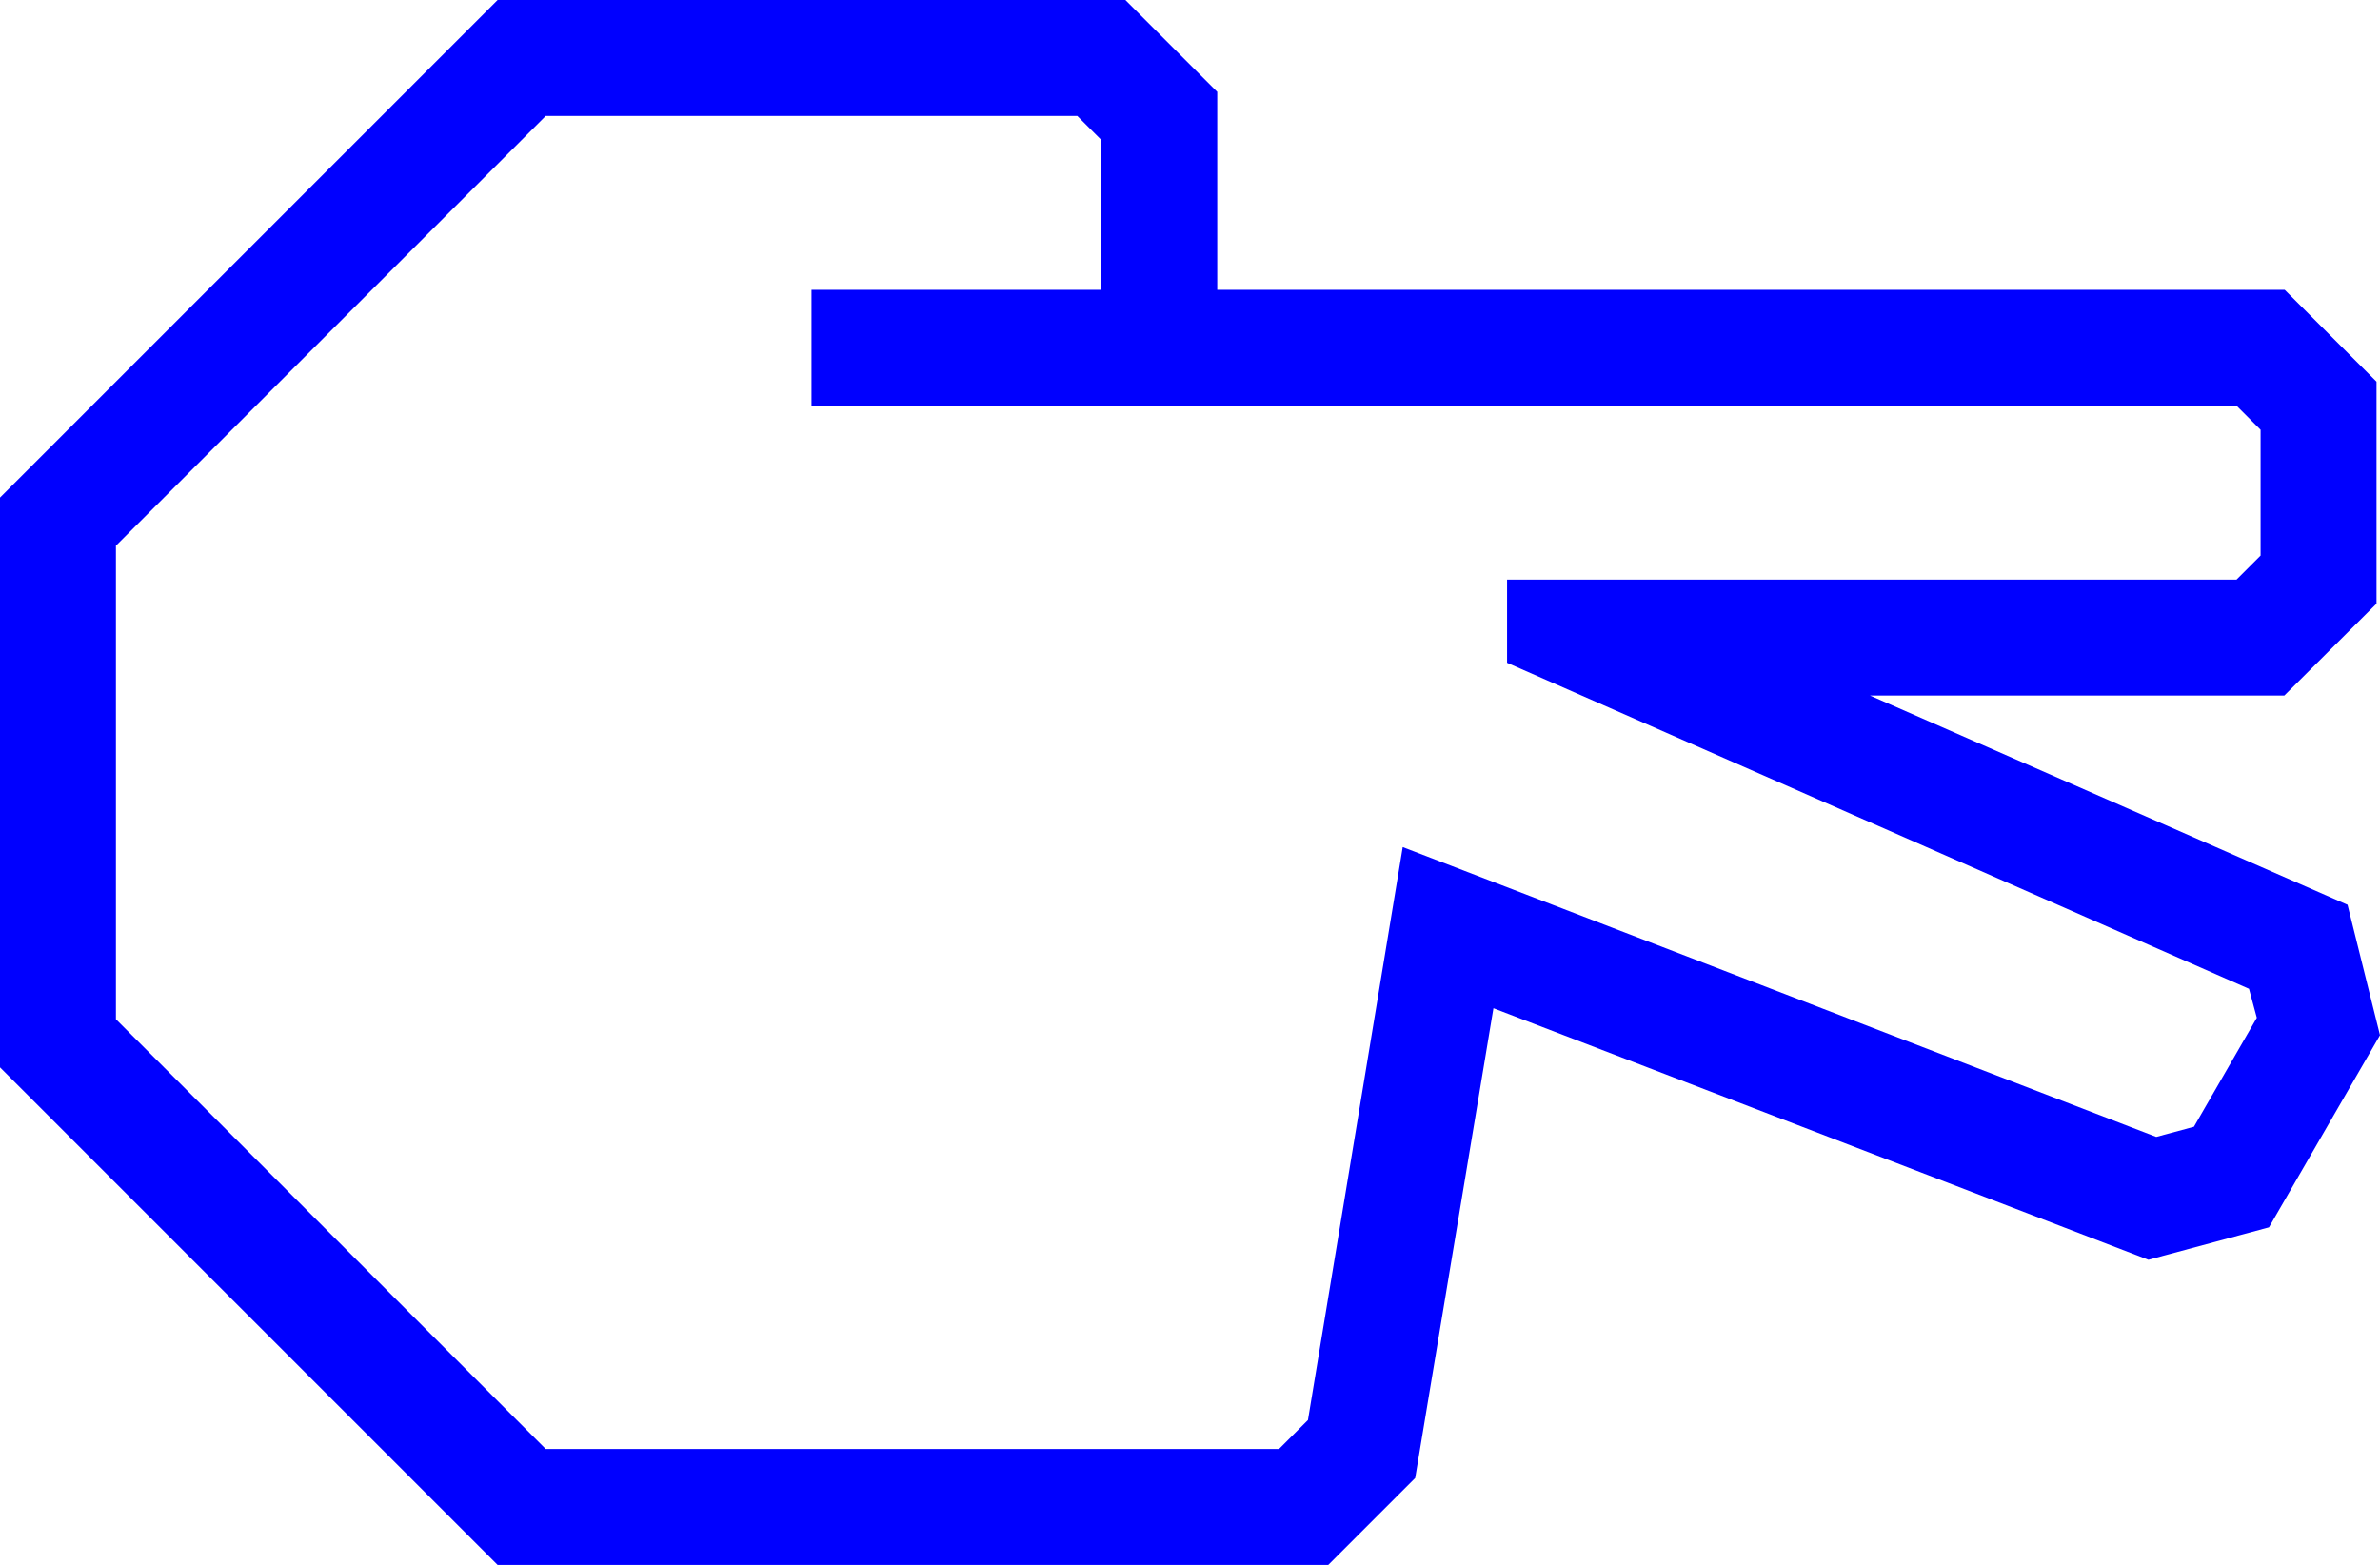
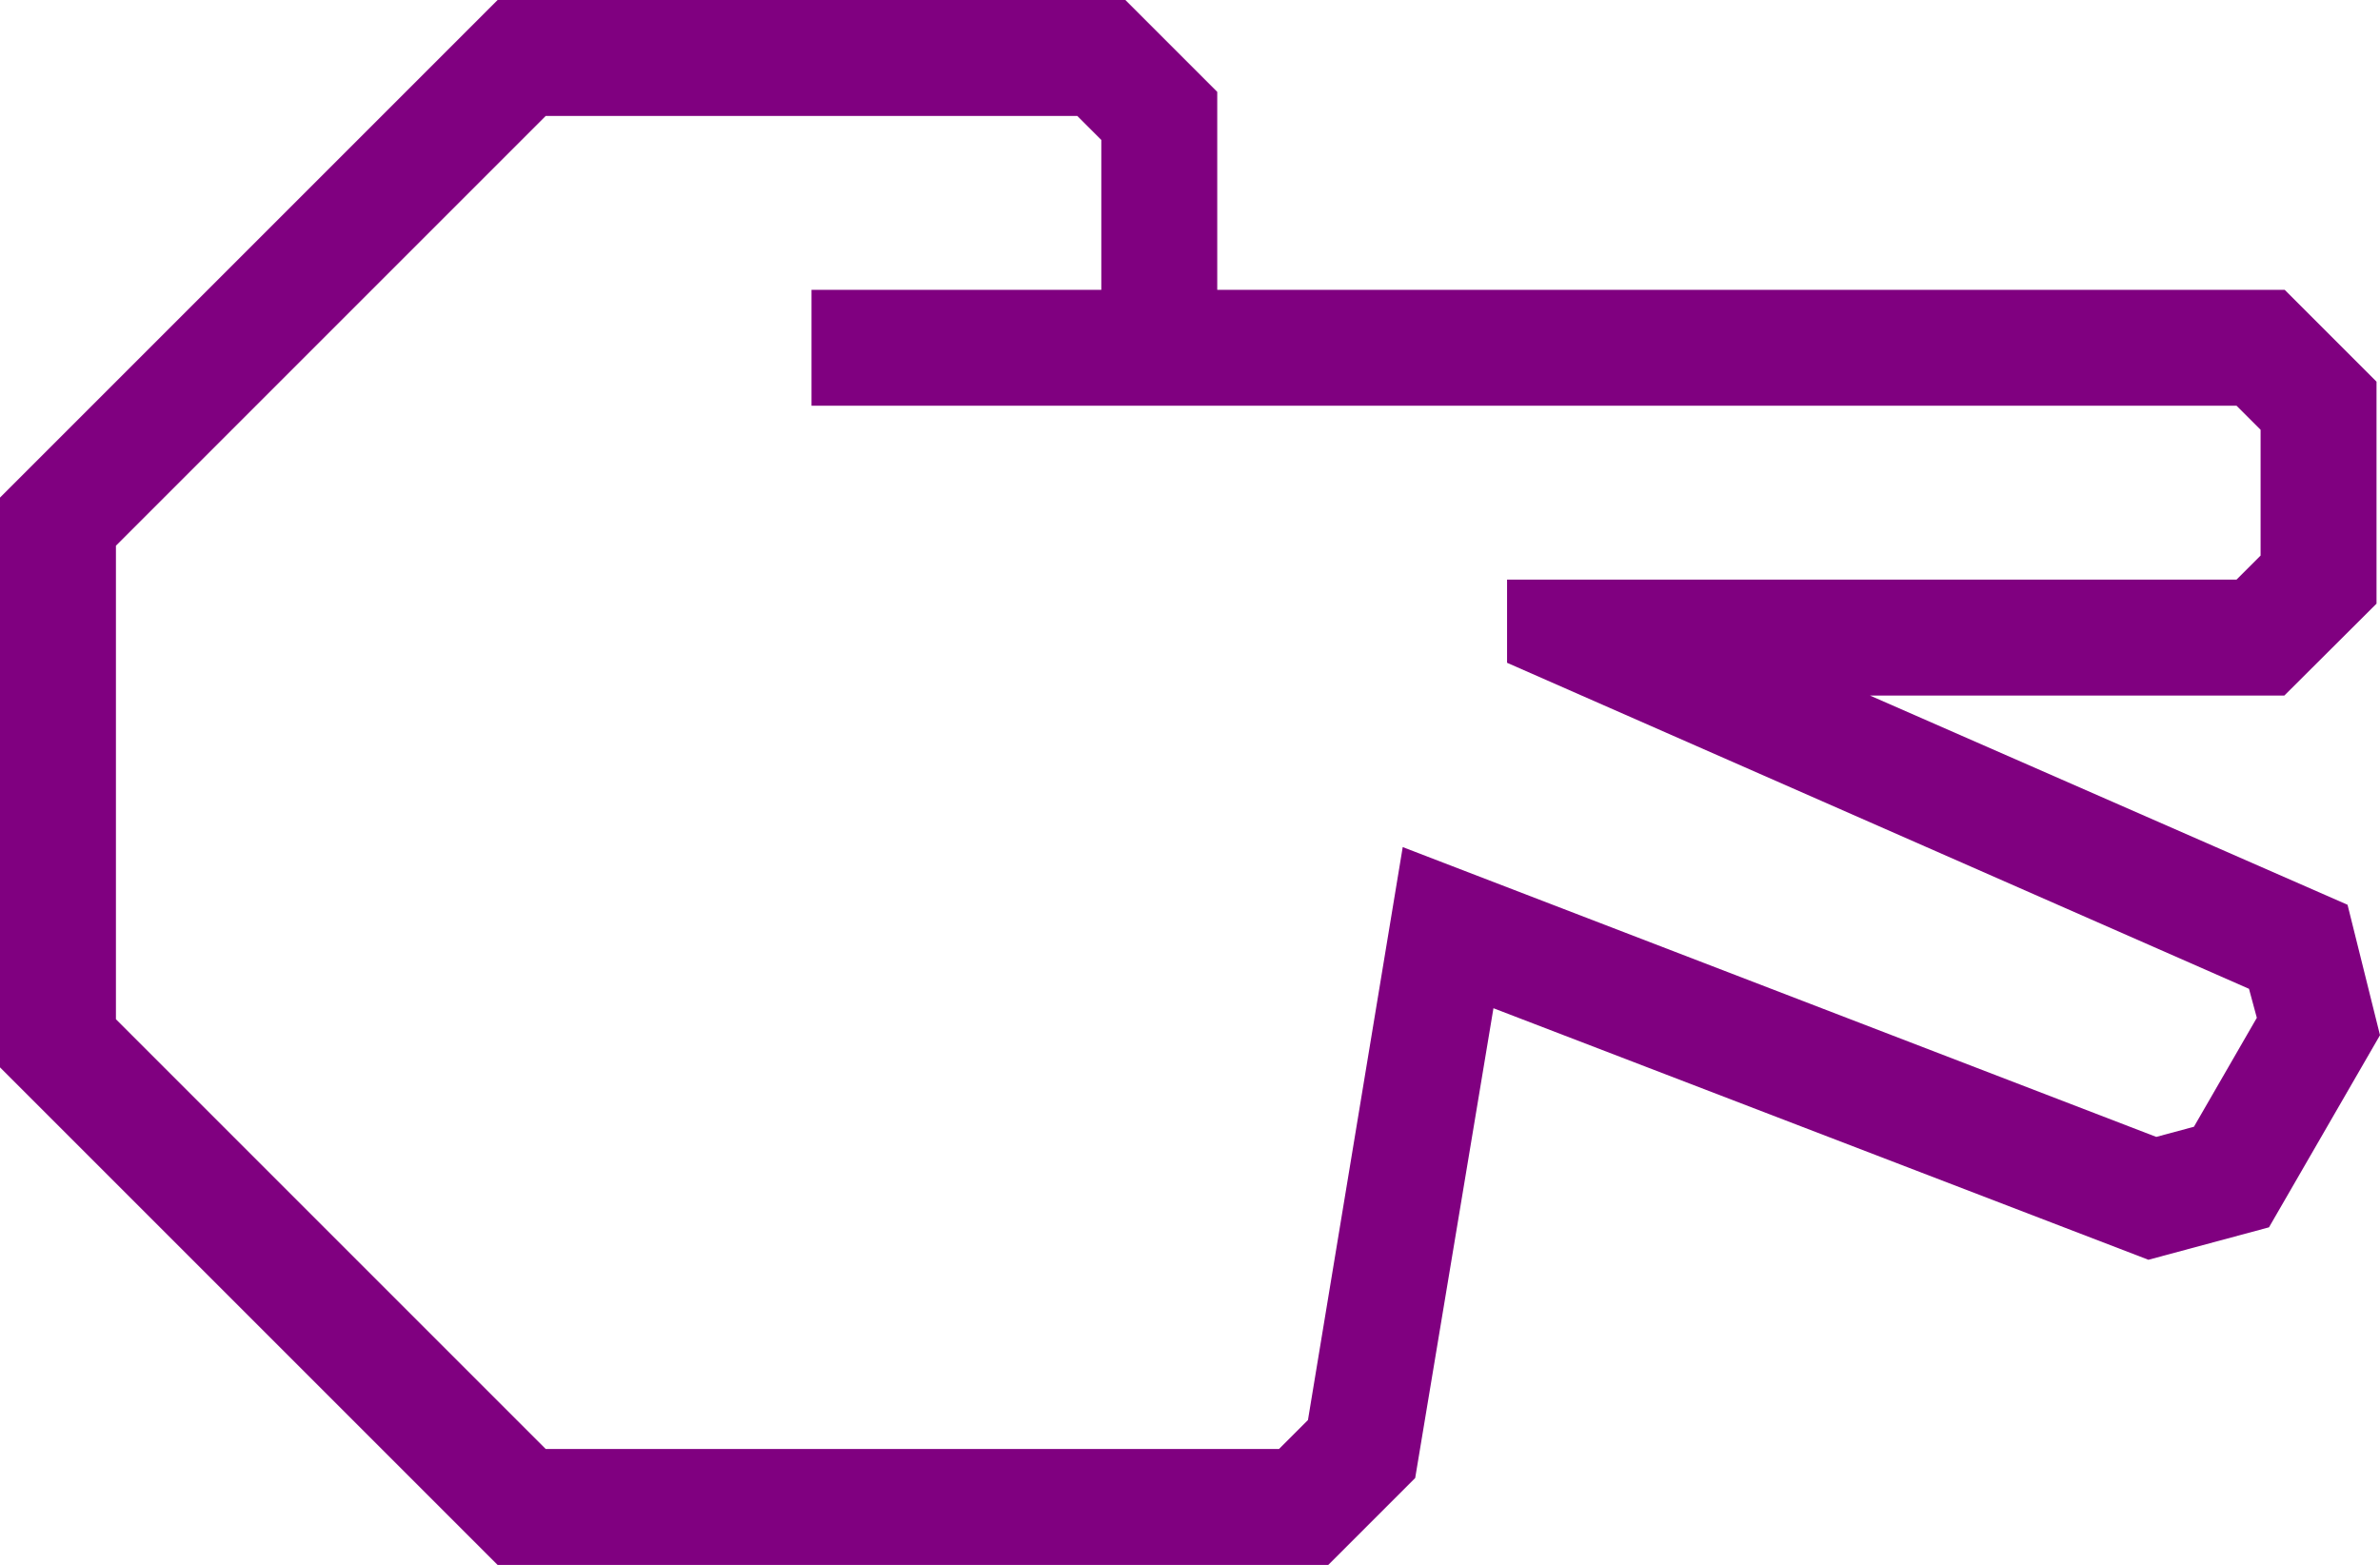
- <svg xmlns="http://www.w3.org/2000/svg" data-name="Warstwa 1" viewBox="0 0 82.12 54" style="fill:blue" x="0px" y="0px" id="svg2" version="1.1" width="82.12" height="54">
+ <svg xmlns="http://www.w3.org/2000/svg" data-name="Warstwa 1" viewBox="0 0 82.12 54" style="fill:purple" x="0px" y="0px" id="svg2" version="1.1" width="82.12" height="54">
  <defs id="defs10" />
  <path d="M 81,31.22 64.52,24 78.82,24 82,20.83 82,13.17 78.83,10 42,10 42,3.17 38.83,0 17.17,0 0,17.17 0,36.83 17.17,54 l 28.66,0 3,-3 2.7,-16.21 22.6,8.68 4.16,-1.12 3.83,-6.63 z m -5.3,7.66 -1.3,0.35 -26,-10 -3.27,19.77 -1,1 -25.3,0 L 4,35.17 4,18.83 18.83,4 37.17,4 38,4.83 38,10 28,10 28,14 77.17,14 78,14.83 78,19.17 77.17,20 52,20 l 0,2.87 25.6,11.25 0.27,1 z" id="path6" />
</svg>
